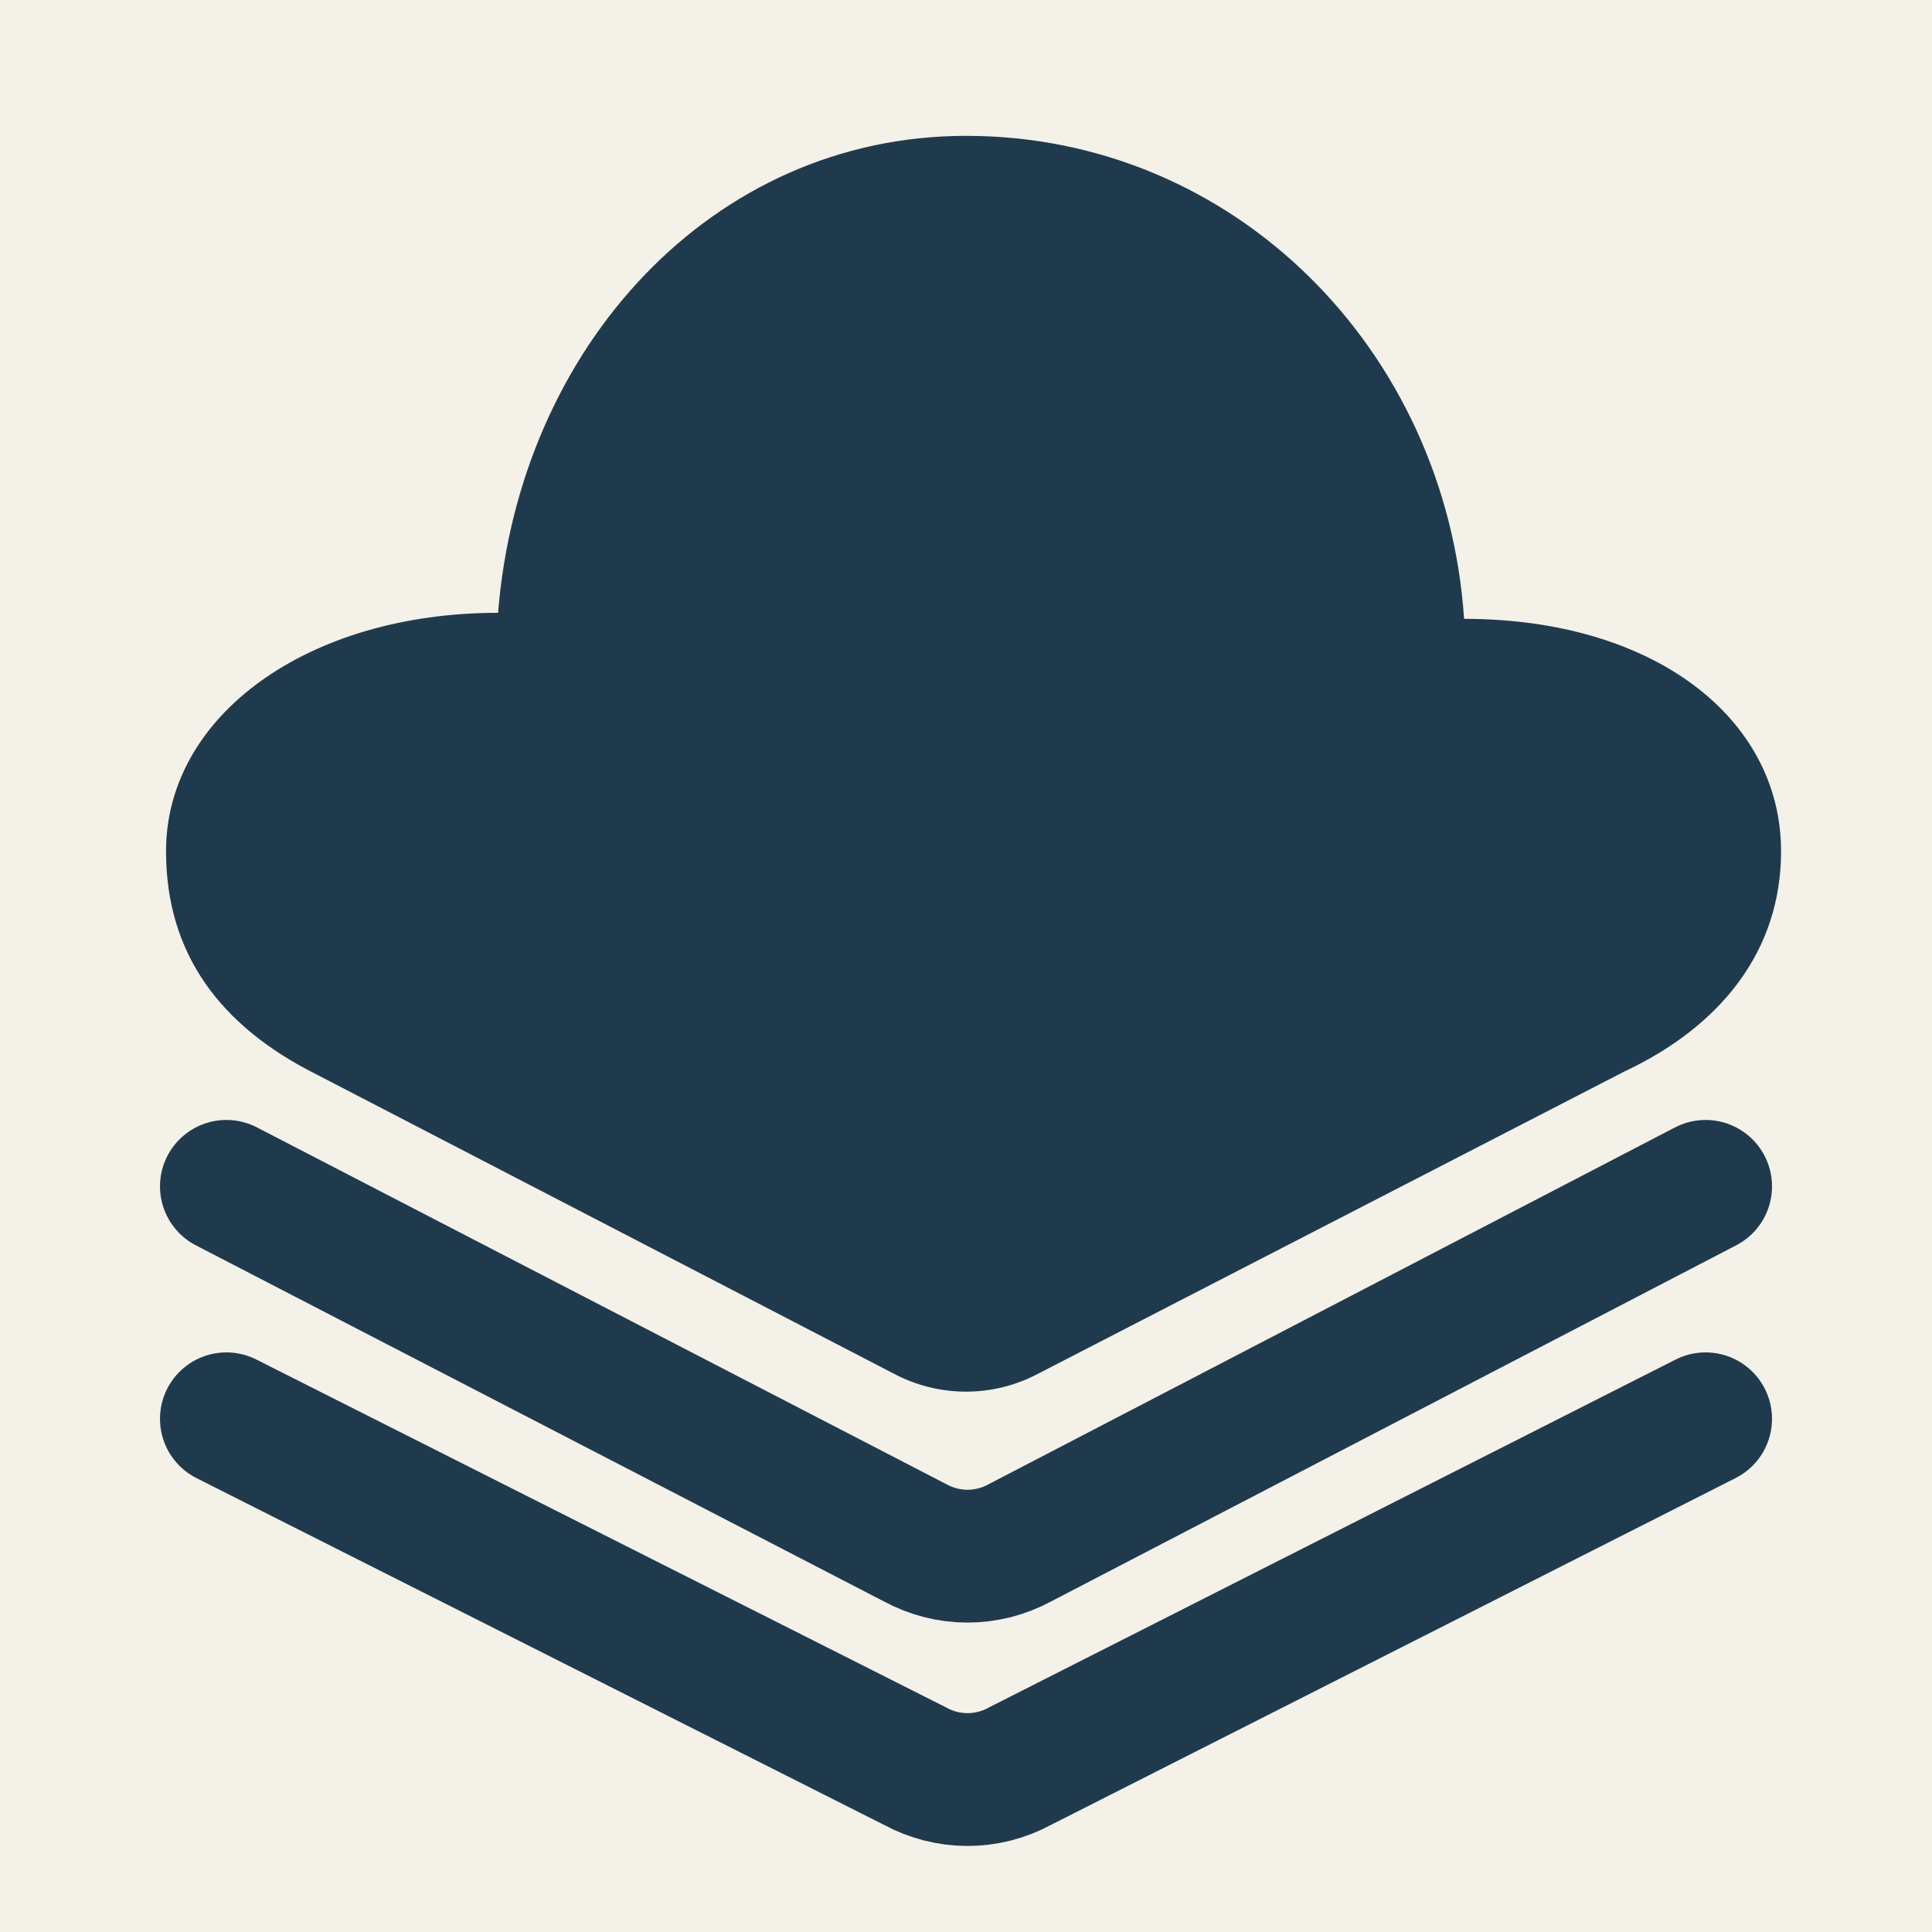
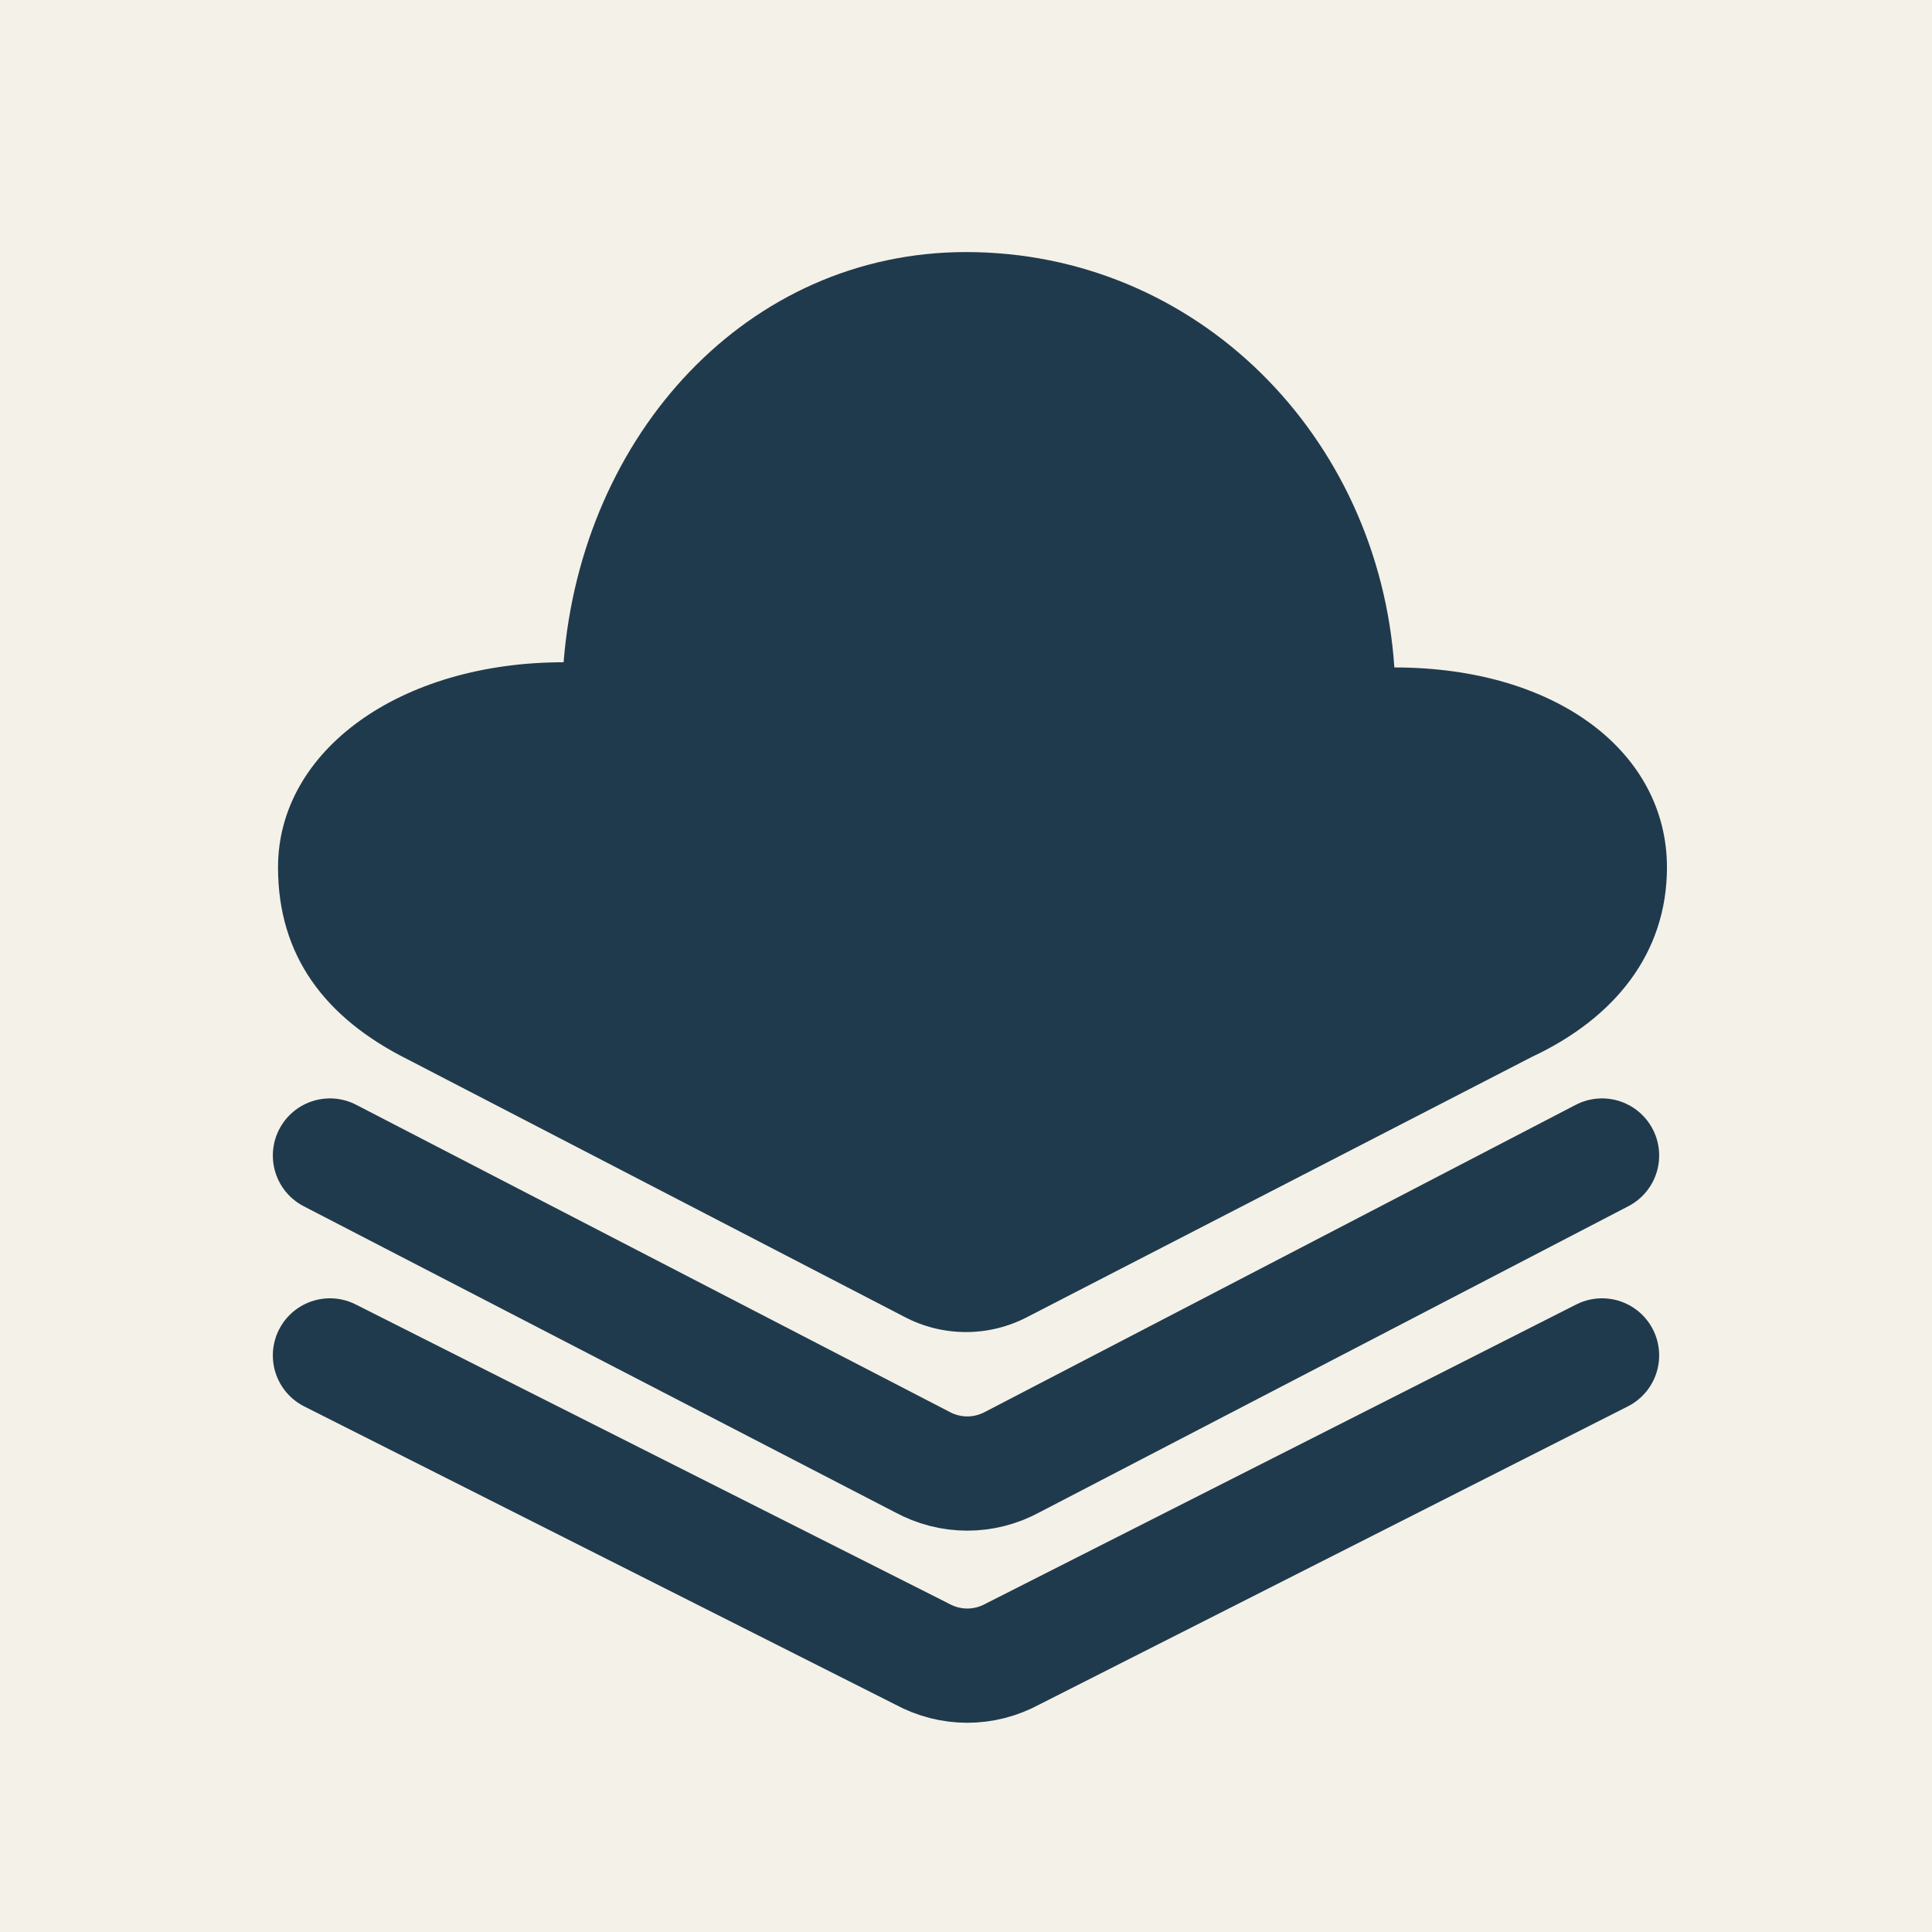
<svg xmlns="http://www.w3.org/2000/svg" viewBox="0 0 64 64">
  <rect width="64" height="64" fill="#F4F1E8" />
-   <path fill="#203A4D" d="M5.5 28.2c0-4.5 4.7-7.9 11-7.9C17.2 11.5 23.6 4.5 32 4.5c8.9 0 15.9 7.1 16.5 16 6.3 0 10.5 3.3 10.5 7.7 0 3.3-2 5.8-5.2 7.3l-19.4 10c-1.5.8-3.3.8-4.8 0l-19.1-9.9c-3.2-1.6-5-4-5-7.4Z" />
-   <g fill="none" stroke="#203A4D" stroke-width="4.4" stroke-linecap="round" stroke-linejoin="round">
-     <path d="m7.5 39.3 22.8 11.8c1.1.6 2.4.6 3.5 0l22.7-11.8" />
-     <path d="m7.5 47 22.8 11.5c1.1.6 2.4.6 3.5 0L56.5 47" />
+   <g transform="matrix(.86 0 0 .86 4.48 4.48)">
+     <path fill="#203A4D" d="M5.5 28.2c0-4.5 4.7-7.9 11-7.9C17.2 11.5 23.6 4.5 32 4.5c8.9 0 15.9 7.1 16.5 16 6.3 0 10.5 3.3 10.5 7.7 0 3.3-2 5.8-5.2 7.3l-19.4 10c-1.5.8-3.3.8-4.8 0l-19.1-9.9c-3.2-1.6-5-4-5-7.4Z" />
+     <g fill="none" stroke="#203A4D" stroke-width="4.4" stroke-linecap="round" stroke-linejoin="round">
+       <path d="m7.5 39.3 22.8 11.8c1.1.6 2.4.6 3.5 0l22.7-11.8" />
+       <path d="m7.5 47 22.8 11.5c1.1.6 2.4.6 3.5 0L56.5 47" />
+     </g>
  </g>
</svg>
